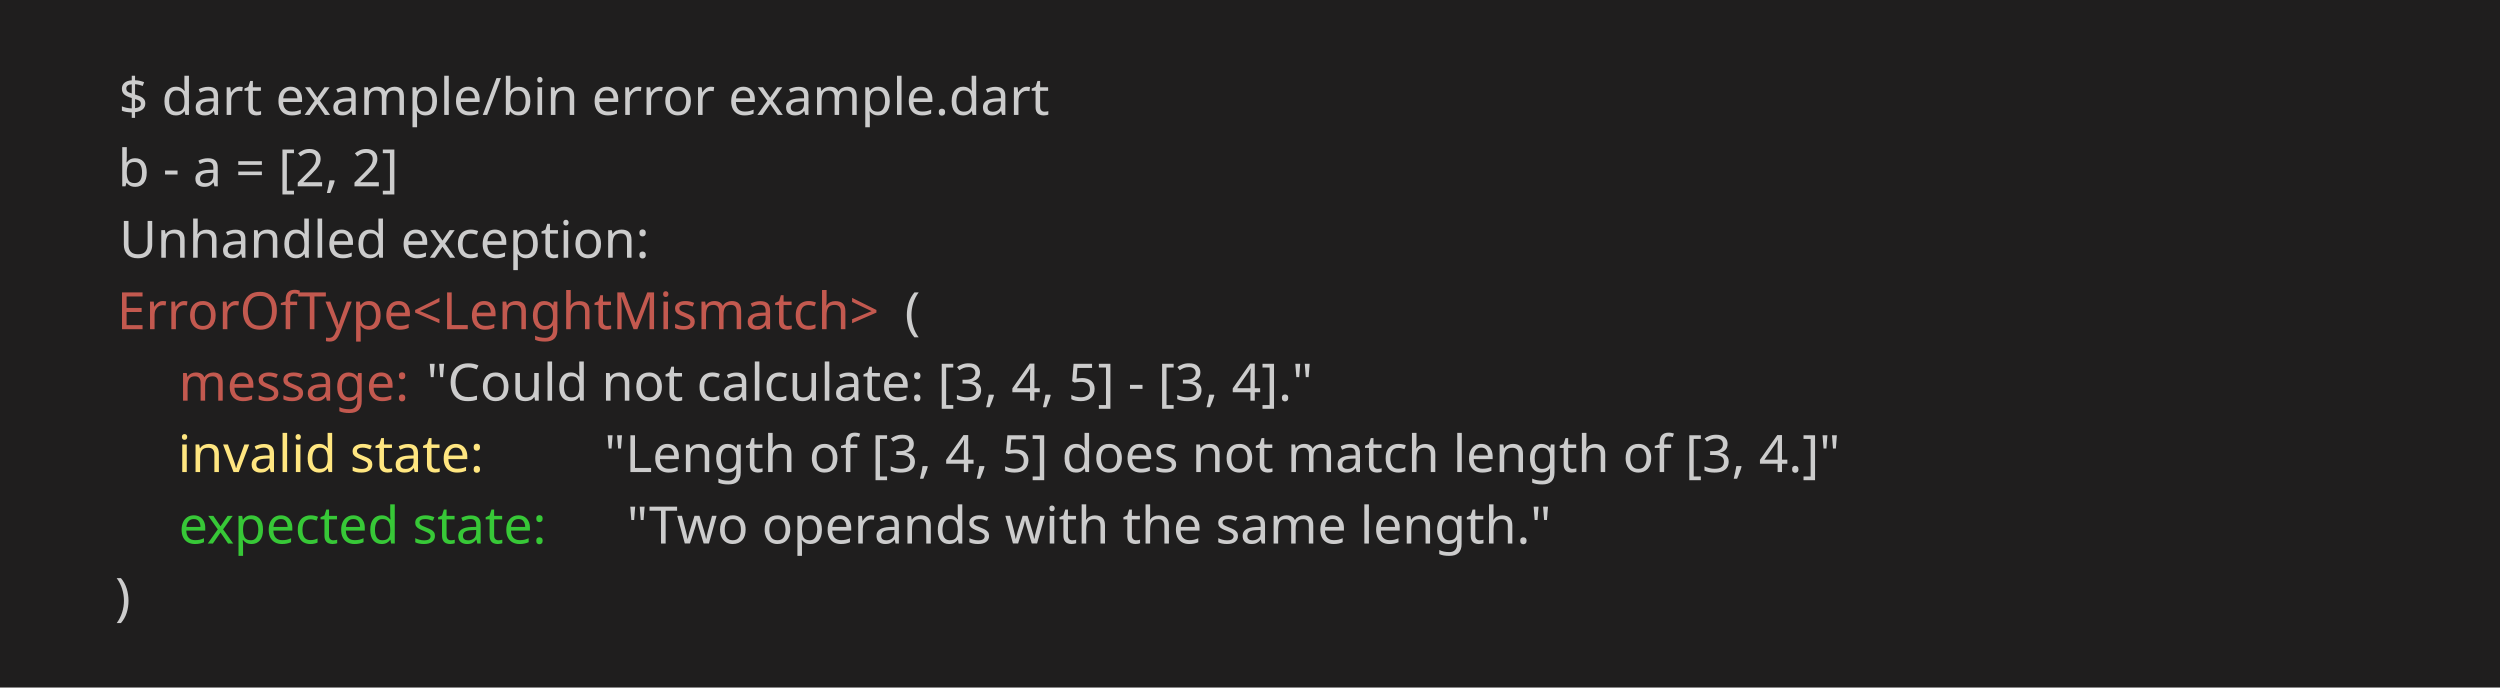
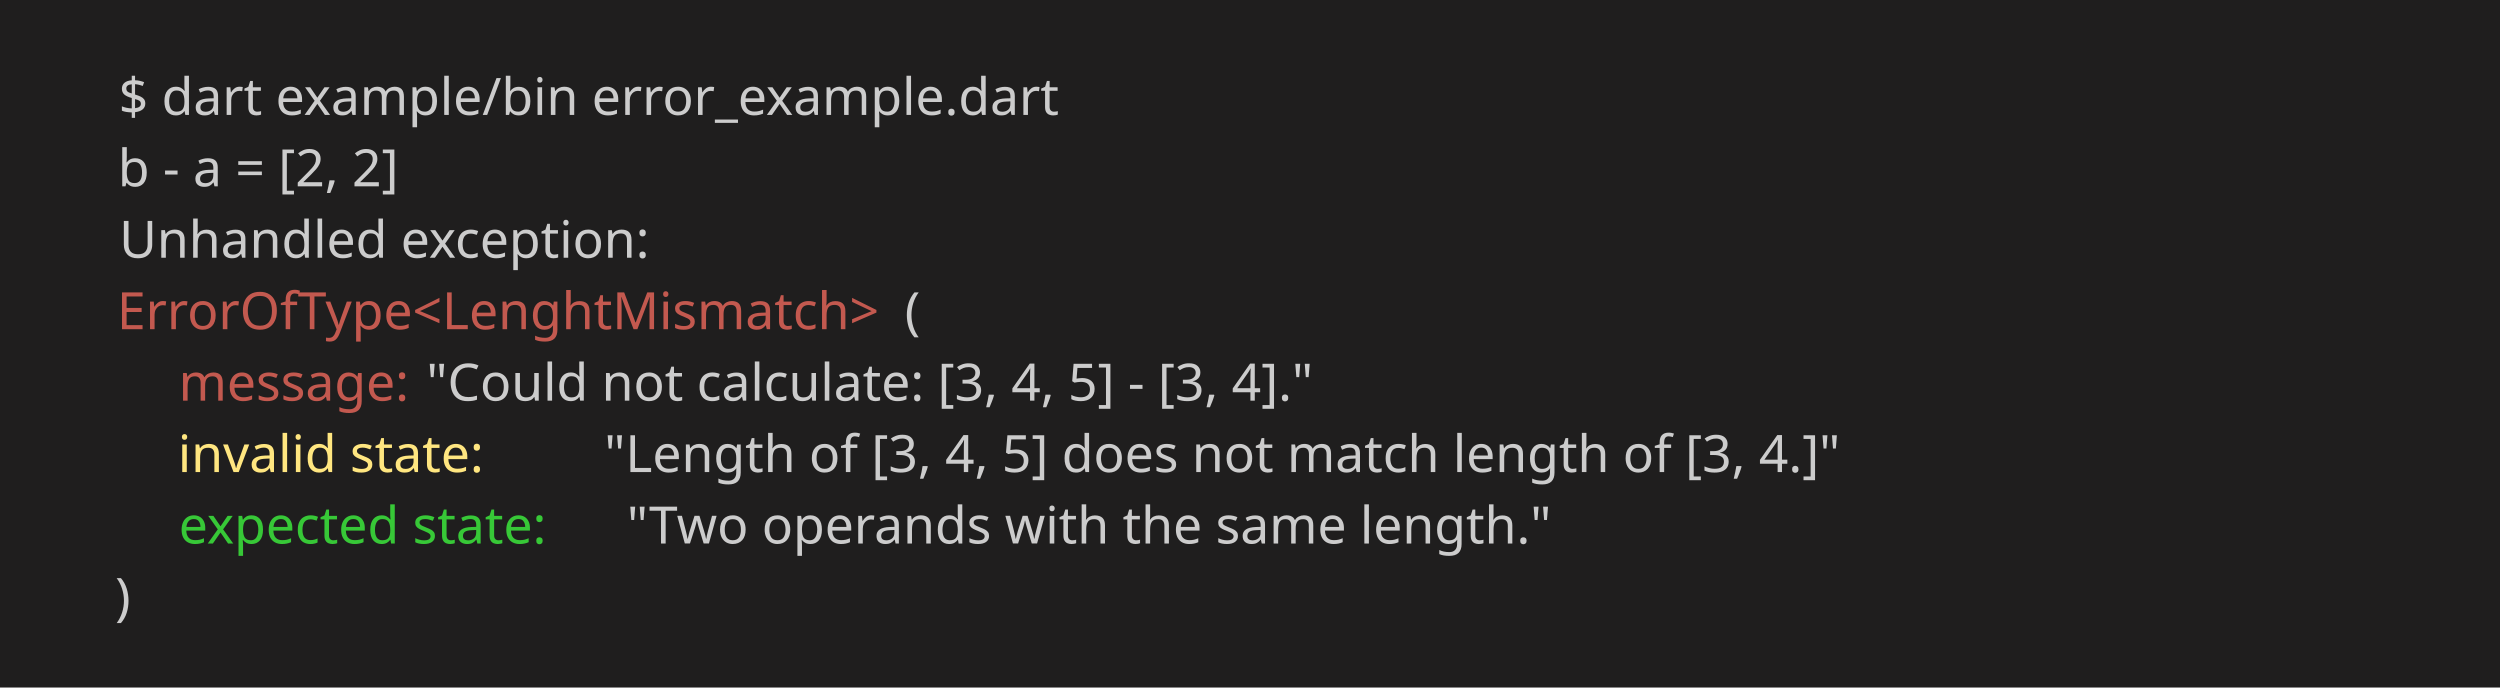
<svg xmlns="http://www.w3.org/2000/svg" version="1.1" width="840px" height="231px" style="shape-rendering:geometricPrecision; text-rendering:geometricPrecision; image-rendering:optimizeQuality; fill-rule:evenodd; clip-rule:evenodd" id="svg1394">
  <defs id="defs1398" />
  <g id="g4" transform="translate(0.5,0.5)">
    <path style="opacity:1" fill="#1f1e1e" d="m -0.5,-0.5 c 280,0 560,0 840,0 0,77 0,154 0,231 -280,0 -560,0 -840,0 0,-77 0,-154 0,-231 z" id="path2" />
  </g>
  <text xml:space="preserve" style="font-style:normal;font-variant:normal;font-weight:normal;font-stretch:normal;font-size:17.333px;font-family:'Ubuntu Mono';-inkscape-font-specification:'Ubuntu Mono';fill:#cccccc;fill-opacity:1;stroke:none" x="39.877" y="38.611" id="text1735">
-     <tspan id="tspan1733" x="39.877" y="38.611">$ dart example/bin error example.dart</tspan>
+     <tspan id="tspan1733" x="39.877" y="38.611">$ dart example/bin error_example.dart</tspan>
  </text>
  <text xml:space="preserve" style="font-style:normal;font-variant:normal;font-weight:normal;font-stretch:normal;font-size:17.333px;font-family:'Ubuntu Mono';-inkscape-font-specification:'Ubuntu Mono';fill:#cccccc;fill-opacity:1;stroke:none" x="39.6" y="62.612" id="text2445">
    <tspan id="tspan2443" x="39.6" y="62.612">b - a = [2, 2]</tspan>
  </text>
  <text xml:space="preserve" style="font-style:normal;font-variant:normal;font-weight:normal;font-stretch:normal;font-size:17.333px;font-family:'Ubuntu Mono';-inkscape-font-specification:'Ubuntu Mono';fill:#cccccc;fill-opacity:1;stroke:none" x="40.05" y="86.613" id="text2449">
    <tspan id="tspan2447" x="40.05" y="86.613">Unhandled exception:</tspan>
  </text>
  <text xml:space="preserve" style="font-style:normal;font-variant:normal;font-weight:normal;font-stretch:normal;font-size:17.333px;font-family:'Ubuntu Mono';-inkscape-font-specification:'Ubuntu Mono';fill:#c3594f;fill-opacity:1;stroke:none" x="39.306" y="110.614" id="text2453">
    <tspan id="tspan2451" x="39.306" y="110.614">ErrorOfType&lt;LenghtMismatch&gt;</tspan>
  </text>
  <text xml:space="preserve" style="font-style:normal;font-variant:normal;font-weight:normal;font-stretch:normal;font-size:17.333px;font-family:'Ubuntu Mono';-inkscape-font-specification:'Ubuntu Mono';fill:#c3594f;fill-opacity:1;stroke:none" x="60.037" y="134.615" id="text3544">
    <tspan id="tspan3542" x="60.037" y="134.615">message:</tspan>
  </text>
  <text xml:space="preserve" style="font-style:normal;font-variant:normal;font-weight:normal;font-stretch:normal;font-size:17.333px;font-family:'Ubuntu Mono';-inkscape-font-specification:'Ubuntu Mono';fill:#cccccc;fill-opacity:1;stroke:none" x="143.277" y="134.615" id="text3598">
    <tspan id="tspan3596" x="143.277" y="134.615">"Could not calculate: [3, 4, 5] - [3, 4]."</tspan>
  </text>
  <text xml:space="preserve" style="font-style:normal;font-variant:normal;font-weight:normal;font-stretch:normal;font-size:17.333px;font-family:'Ubuntu Mono';-inkscape-font-specification:'Ubuntu Mono';fill:#cccccc;fill-opacity:1;stroke:none" x="203.054" y="158.616" id="text3602">
    <tspan id="tspan3600" x="203.054" y="158.616">"Length of [3, 4, 5] does not match length of [3, 4.]"</tspan>
  </text>
  <text xml:space="preserve" style="font-style:normal;font-variant:normal;font-weight:normal;font-stretch:normal;font-size:17.333px;font-family:'Ubuntu Mono';-inkscape-font-specification:'Ubuntu Mono';fill:#cccccc;fill-opacity:1;stroke:none" x="210.649" y="182.617" id="text3606">
    <tspan id="tspan3604" x="210.649" y="182.617">"Two operands with the same length."</tspan>
  </text>
  <text xml:space="preserve" style="font-style:normal;font-variant:normal;font-weight:normal;font-stretch:normal;font-size:17.333px;font-family:'Ubuntu Mono';-inkscape-font-specification:'Ubuntu Mono';fill:#37c837;stroke:none" x="60.072" y="182.617" id="text3610">
    <tspan id="tspan3608" x="60.072" y="182.617">expected state:</tspan>
  </text>
  <text xml:space="preserve" style="font-style:normal;font-variant:normal;font-weight:normal;font-stretch:normal;font-size:17.333px;font-family:'Ubuntu Mono';-inkscape-font-specification:'Ubuntu Mono';fill:#ffe680;stroke:none" x="59.76" y="158.616" id="text3614">
    <tspan id="tspan3612" x="59.76" y="158.616">invalid state:</tspan>
  </text>
  <text xml:space="preserve" style="font-style:normal;font-variant:normal;font-weight:normal;font-stretch:normal;font-size:17.333px;font-family:'Ubuntu Mono';-inkscape-font-specification:'Ubuntu Mono';fill:#cccccc;fill-opacity:1;stroke:none" x="304.013" y="110.614" id="text3618">
    <tspan id="tspan3616" x="304.013" y="110.614">(</tspan>
  </text>
  <text xml:space="preserve" style="font-style:normal;font-variant:normal;font-weight:normal;font-stretch:normal;font-size:17.333px;font-family:'Ubuntu Mono';-inkscape-font-specification:'Ubuntu Mono';fill:#cccccc;fill-opacity:1;stroke:none" x="38.681" y="206.618" id="text3724">
    <tspan id="tspan3722" x="38.681" y="206.618">)</tspan>
  </text>
  <text xml:space="preserve" style="font-style:normal;font-variant:normal;font-weight:normal;font-stretch:normal;font-size:17.333px;font-family:'Ubuntu Mono';-inkscape-font-specification:'Ubuntu Mono';fill:#37c837;fill-opacity:1;stroke:none" x="329.774" y="165.156" id="text3728">
    <tspan id="tspan3726" x="329.774" y="165.156" />
  </text>
</svg>
